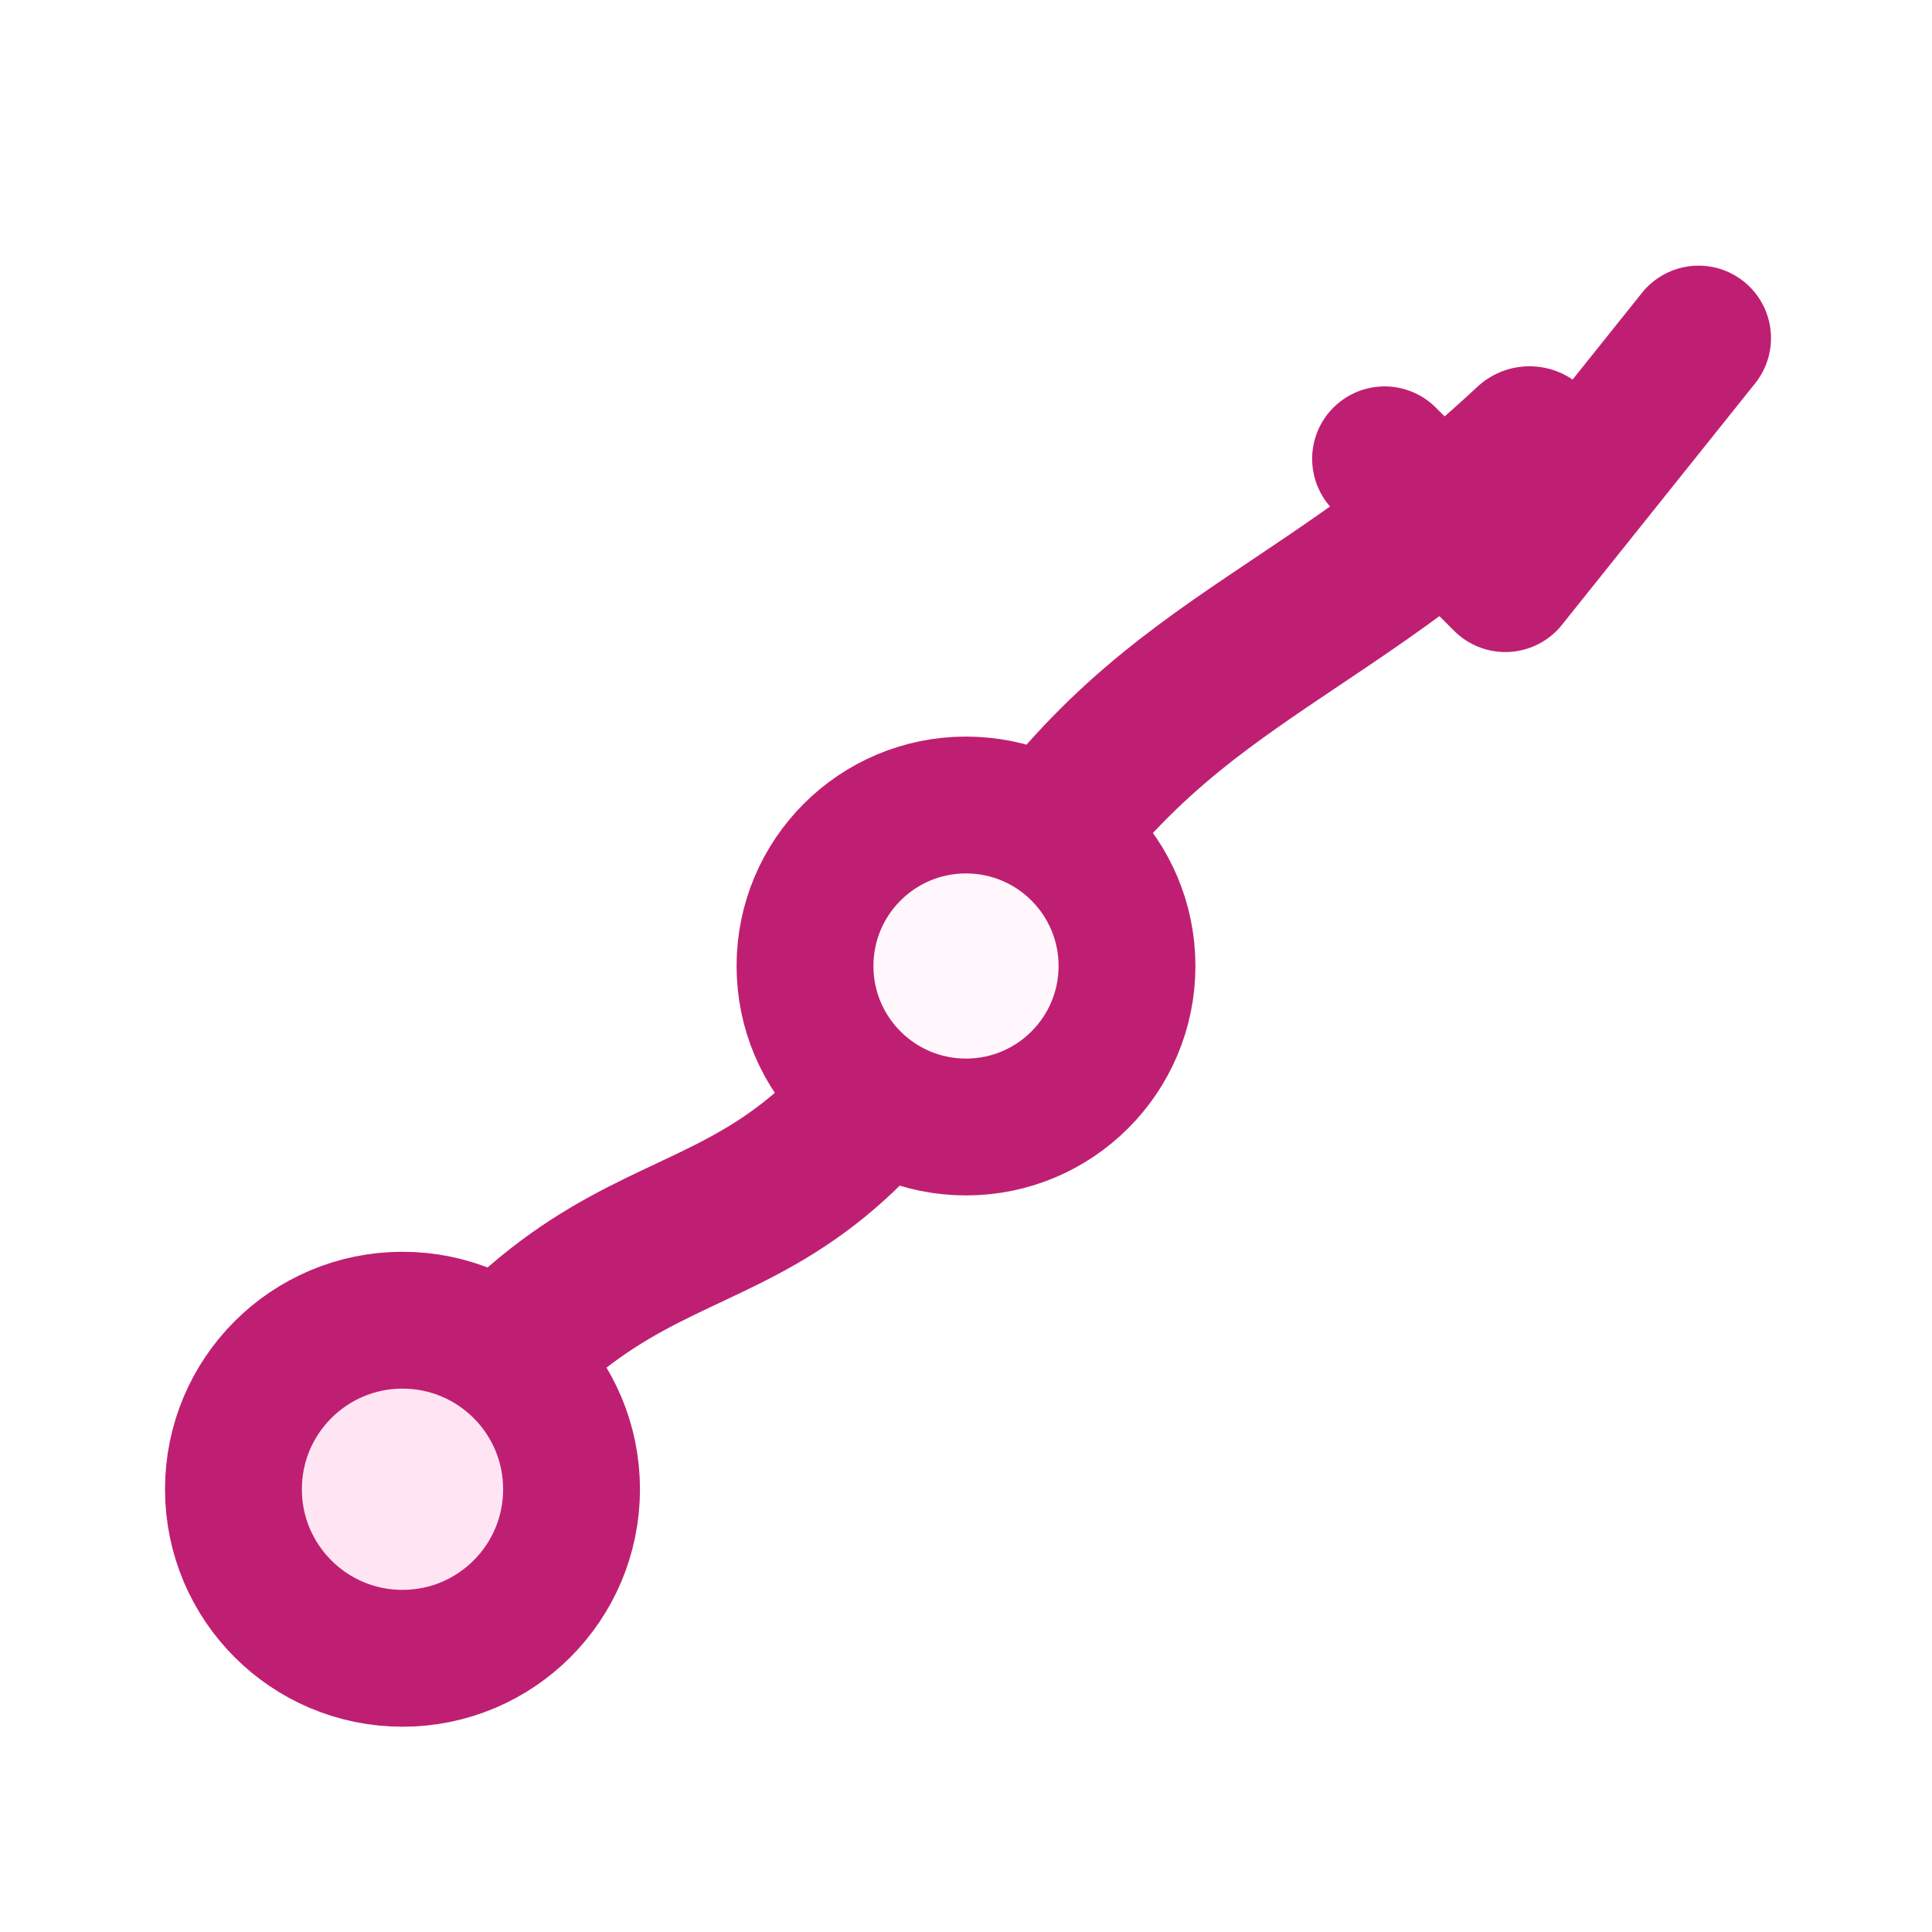
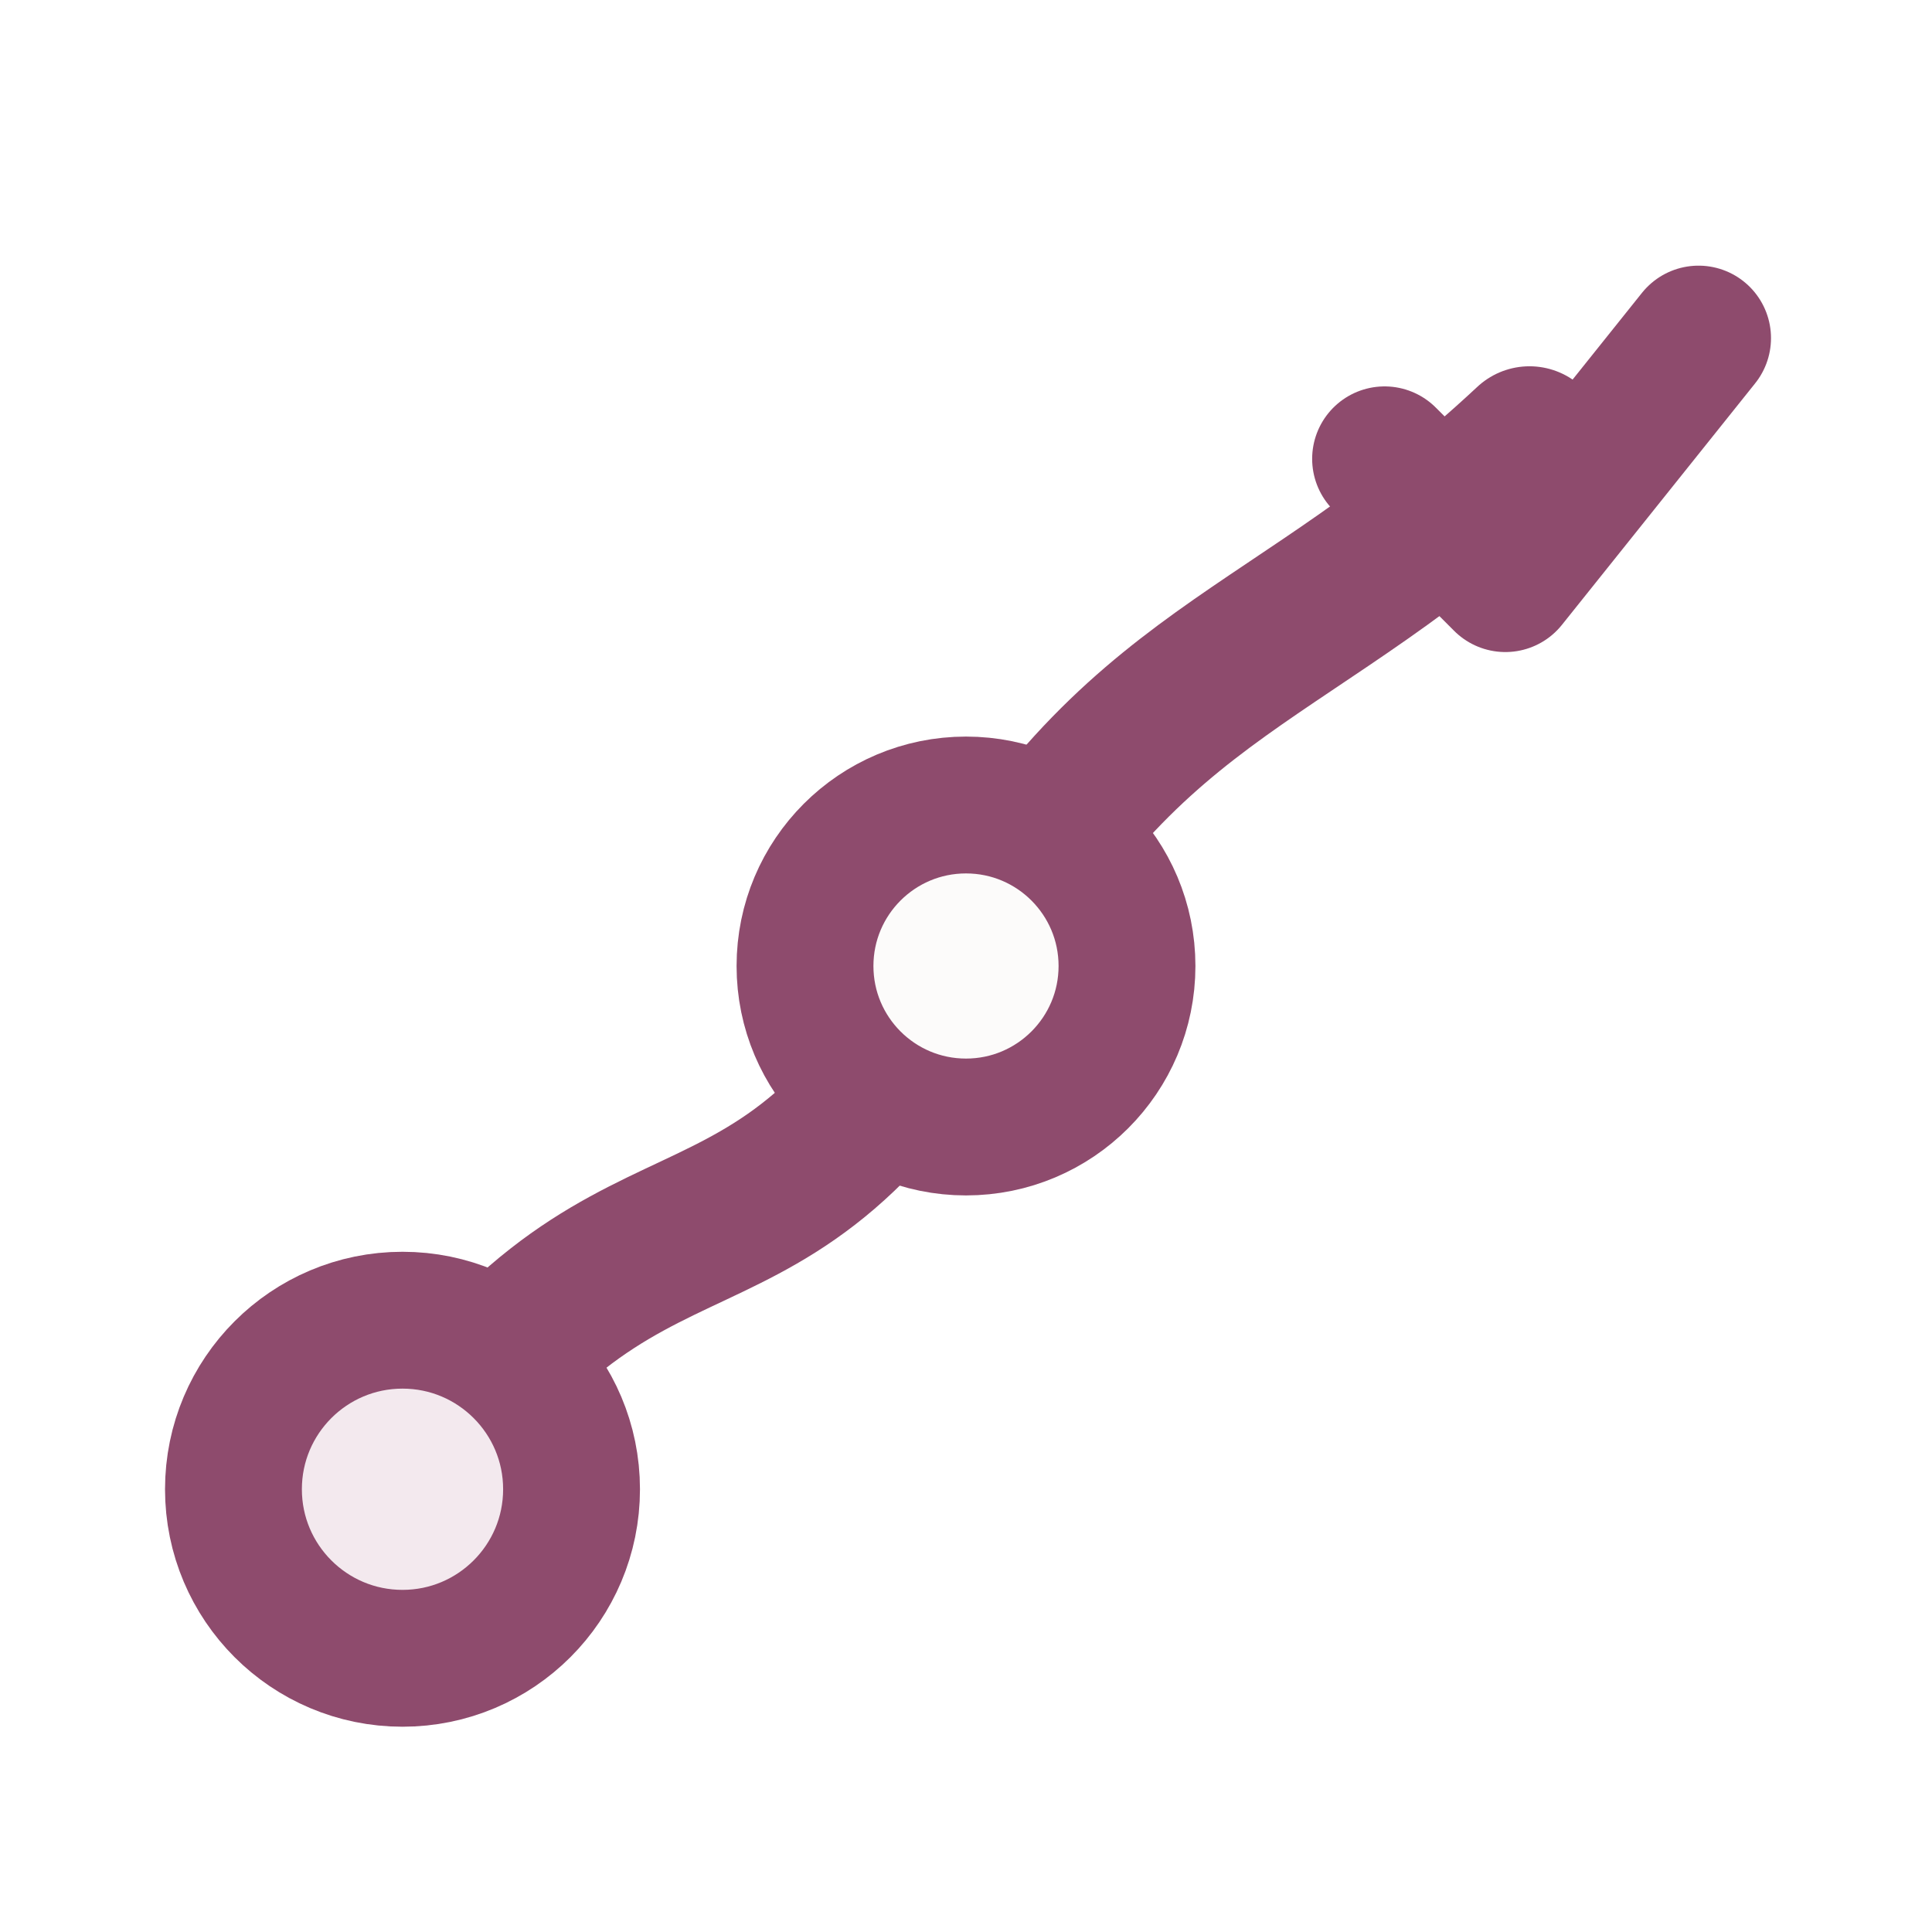
<svg xmlns="http://www.w3.org/2000/svg" viewBox="0 0 24 24" fill="none" aria-hidden="true">
-   <path d="M5 18.5c2.8-4.4 4.5-2 7-6.5 2.1-3.8 4-3.7 7-6.5" stroke="#bf1f72" stroke-width="1.9" stroke-linecap="round" />
-   <circle cx="5" cy="18.5" r="2.1" fill="#ffe5f3" stroke="#bf1f72" stroke-width="1.7" />
-   <circle cx="12" cy="12" r="2" fill="#fff7fb" stroke="#bf1f72" stroke-width="1.7" />
-   <path d="M17.2 5.7l1.5 1.5 2.4-3" stroke="#bf1f72" stroke-width="1.8" stroke-linecap="round" stroke-linejoin="round" />
+   <path d="M5 18.5c2.8-4.4 4.5-2 7-6.5 2.1-3.8 4-3.7 7-6.5" stroke="#8e4b6d" stroke-width="1.9" stroke-linecap="round" />
+   <circle cx="5" cy="18.5" r="2.1" fill="#f3e9ee" stroke="#8e4b6d" stroke-width="1.7" />
+   <circle cx="12" cy="12" r="2" fill="#fcfbfa" stroke="#8e4b6d" stroke-width="1.7" />
+   <path d="M17.2 5.7l1.5 1.5 2.4-3" stroke="#8e4b6d" stroke-width="1.8" stroke-linecap="round" stroke-linejoin="round" />
</svg>
